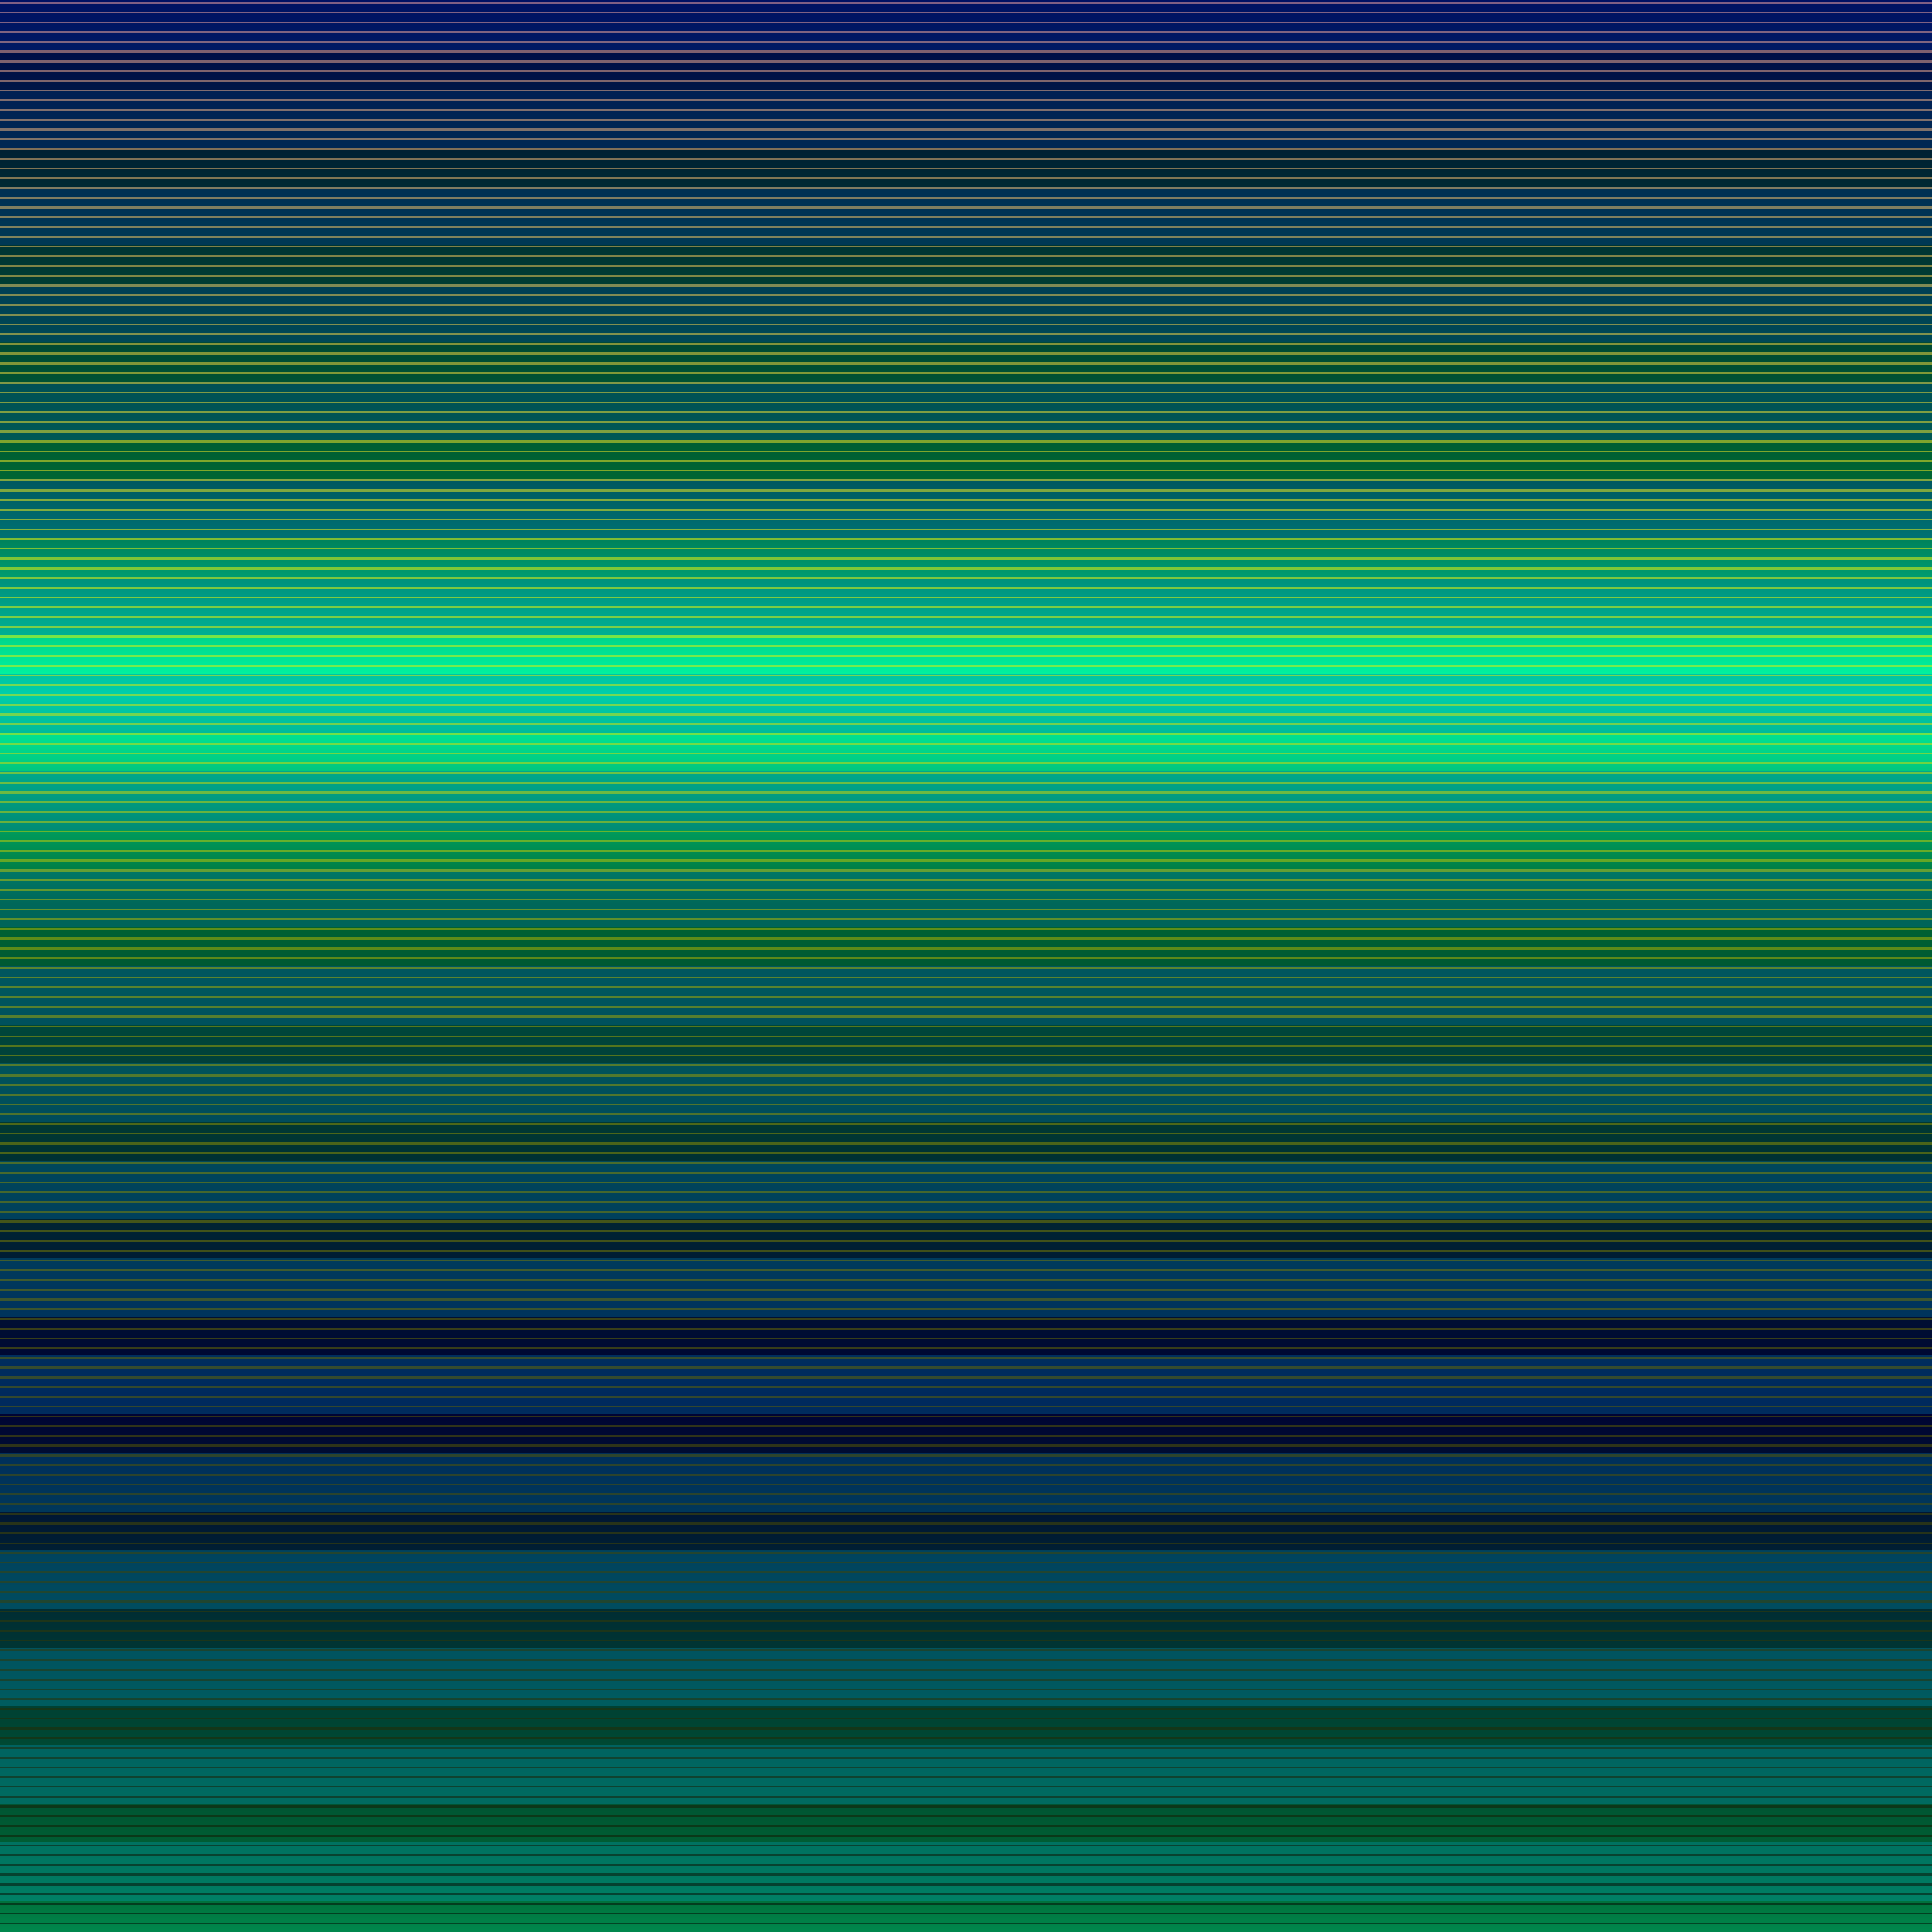
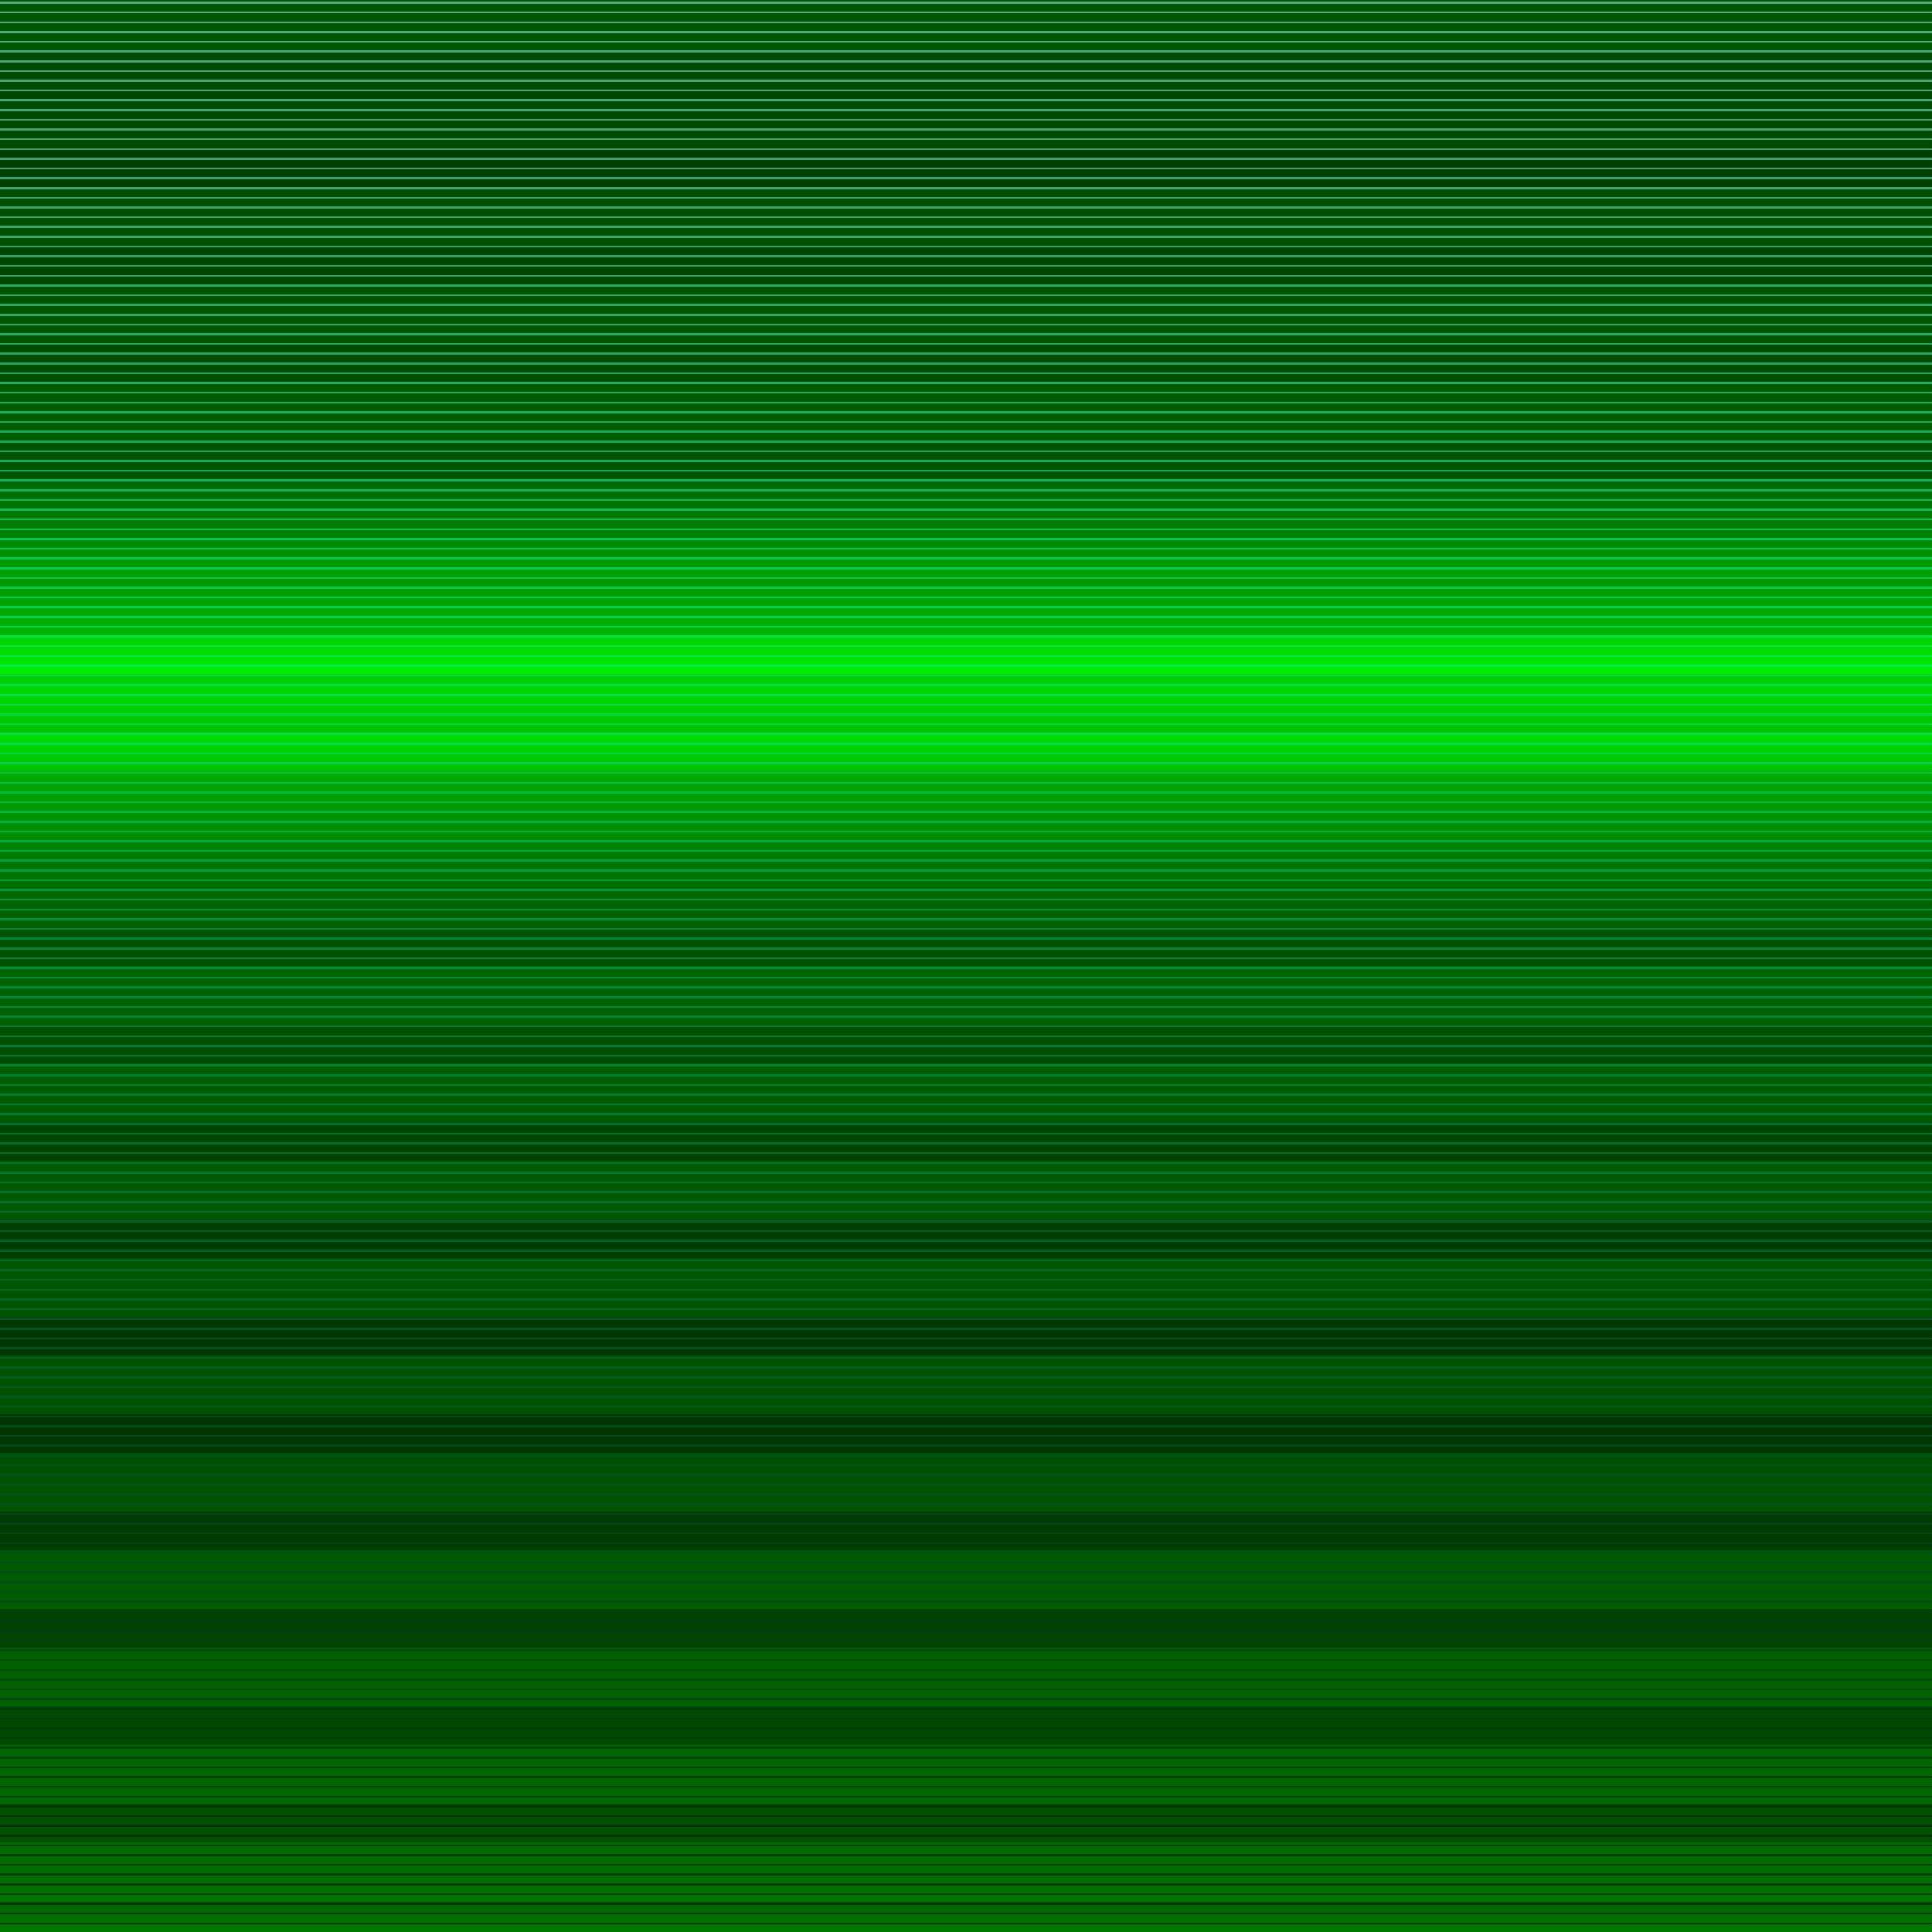
<svg xmlns="http://www.w3.org/2000/svg" version="1.1" viewBox="0 0 512 512" width="512" height="512">
  <defs>
    <linearGradient x1="0" y1="0" x2="0" y2="0.36" spreadMethod="reflect" id="fon">
-       <stop style="stop-color:#000033;stop-opacity:1" offset="0.000" />
-       <stop style="stop-color:#006633;stop-opacity:1" offset="0.700" />
-       <stop style="stop-color:#00ffaa;stop-opacity:1" offset="1.000" />
+       <stop style="stop-color:#003300;stop-opacity:1" offset="0.000" />
+       <stop style="stop-color:#005500;stop-opacity:1" offset="0.700" />
+       <stop style="stop-color:#00ff00;stop-opacity:1" offset="1.000" />
    </linearGradient>
    <linearGradient x1="0" y1="0" x2="0" y2="0.05" spreadMethod="repeat" id="fatmask">
      <stop style="stop-color:#ffffff;stop-opacity:1" offset="0.000" />
      <stop style="stop-color:#ffffff;stop-opacity:1" offset="0.600" />
      <stop style="stop-color:#000000;stop-opacity:0" offset="0.601" />
      <stop style="stop-color:#000000;stop-opacity:0" offset="1.000" />
    </linearGradient>
    <linearGradient x1="0" y1="0" x2="0" y2="1" spreadMethod="reflect" id="fatmaskGR">
-       <stop style="stop-color:#003399;stop-opacity:1" offset="0.000" />
-       <stop style="stop-color:#00aacc;stop-opacity:1" offset="1.000" />
+       <stop style="stop-color:#006600;stop-opacity:1" offset="0.000" />
+       <stop style="stop-color:#00aa00;stop-opacity:1" offset="1.000" />
    </linearGradient>
    <linearGradient x1="0" y1="0" x2="0" y2="0.25" spreadMethod="repeat" id="thindarkmask">
      <stop style="stop-color:#ffffff;stop-opacity:1" offset="0.000" />
      <stop style="stop-color:#ffffff;stop-opacity:1" offset="0.200" />
      <stop style="stop-color:#000000;stop-opacity:0" offset="0.201" />
      <stop style="stop-color:#000000;stop-opacity:0" offset="1.000" />
    </linearGradient>
    <linearGradient x1="0" y1="0" x2="0" y2="1" spreadMethod="reflect" id="thindarkmaskGR">
-       <stop style="stop-color:#0022ff;stop-opacity:1" offset="0.000" />
+       <stop style="stop-color:#00ff22;stop-opacity:1" offset="0.000" />
      <stop style="stop-color:#000000;stop-opacity:1" offset="1.000" />
    </linearGradient>
    <linearGradient x1="0" y1="0" x2="0" y2="0.005" spreadMethod="repeat" id="lightmask">
      <stop style="stop-color:#ffffff;stop-opacity:1" offset="0.000" />
      <stop style="stop-color:#ffffff;stop-opacity:1" offset="0.200" />
      <stop style="stop-color:#000000;stop-opacity:0" offset="0.201" />
      <stop style="stop-color:#000000;stop-opacity:0" offset="1.000" />
    </linearGradient>
    <linearGradient x1="0" y1="0" x2="0" y2="1" spreadMethod="reflect" id="lightmaskGR">
-       <stop style="stop-color:#ffaaaa;stop-opacity:1" offset="0.000" />
-       <stop style="stop-color:#ffff00;stop-opacity:1" offset="0.300" />
+       <stop style="stop-color:#aaffff;stop-opacity:1" offset="0.000" />
+       <stop style="stop-color:#00ffaa;stop-opacity:1" offset="0.300" />
      <stop style="stop-color:#000000;stop-opacity:1" offset="1.000" />
    </linearGradient>
    <mask id="Mask1">
      <rect style="fill:url(#fatmask);fill-opacity:1;stroke:none" width="512" height="512" x="0" y="0" />
    </mask>
    <mask id="Mask2">
      <rect style="fill:url(#thindarkmask);fill-opacity:1;stroke:none" width="512" height="512" x="0" y="0" />
    </mask>
    <mask id="Mask3">
      <rect style="fill:url(#lightmask);fill-opacity:1;stroke:none" width="512" height="512" x="0" y="0" />
    </mask>
  </defs>
  <rect style="fill:url(#fon);fill-opacity:1;stroke:none" width="512" height="512" x="0" y="0" />
  <rect style="fill:url(#fatmaskGR);mask:url(#Mask1);fill-opacity:0.3;stroke:none" width="512" height="512" x="0" y="0" />
  <rect style="fill:url(#thindarkmaskGR);mask:url(#Mask2);fill-opacity:0.1;stroke:none" width="512" height="512" x="0" y="0" />
  <rect style="fill:url(#lightmaskGR);mask:url(#Mask3);fill-opacity:0.5;stroke:none" width="512" height="512" x="0" y="0" />
</svg>
